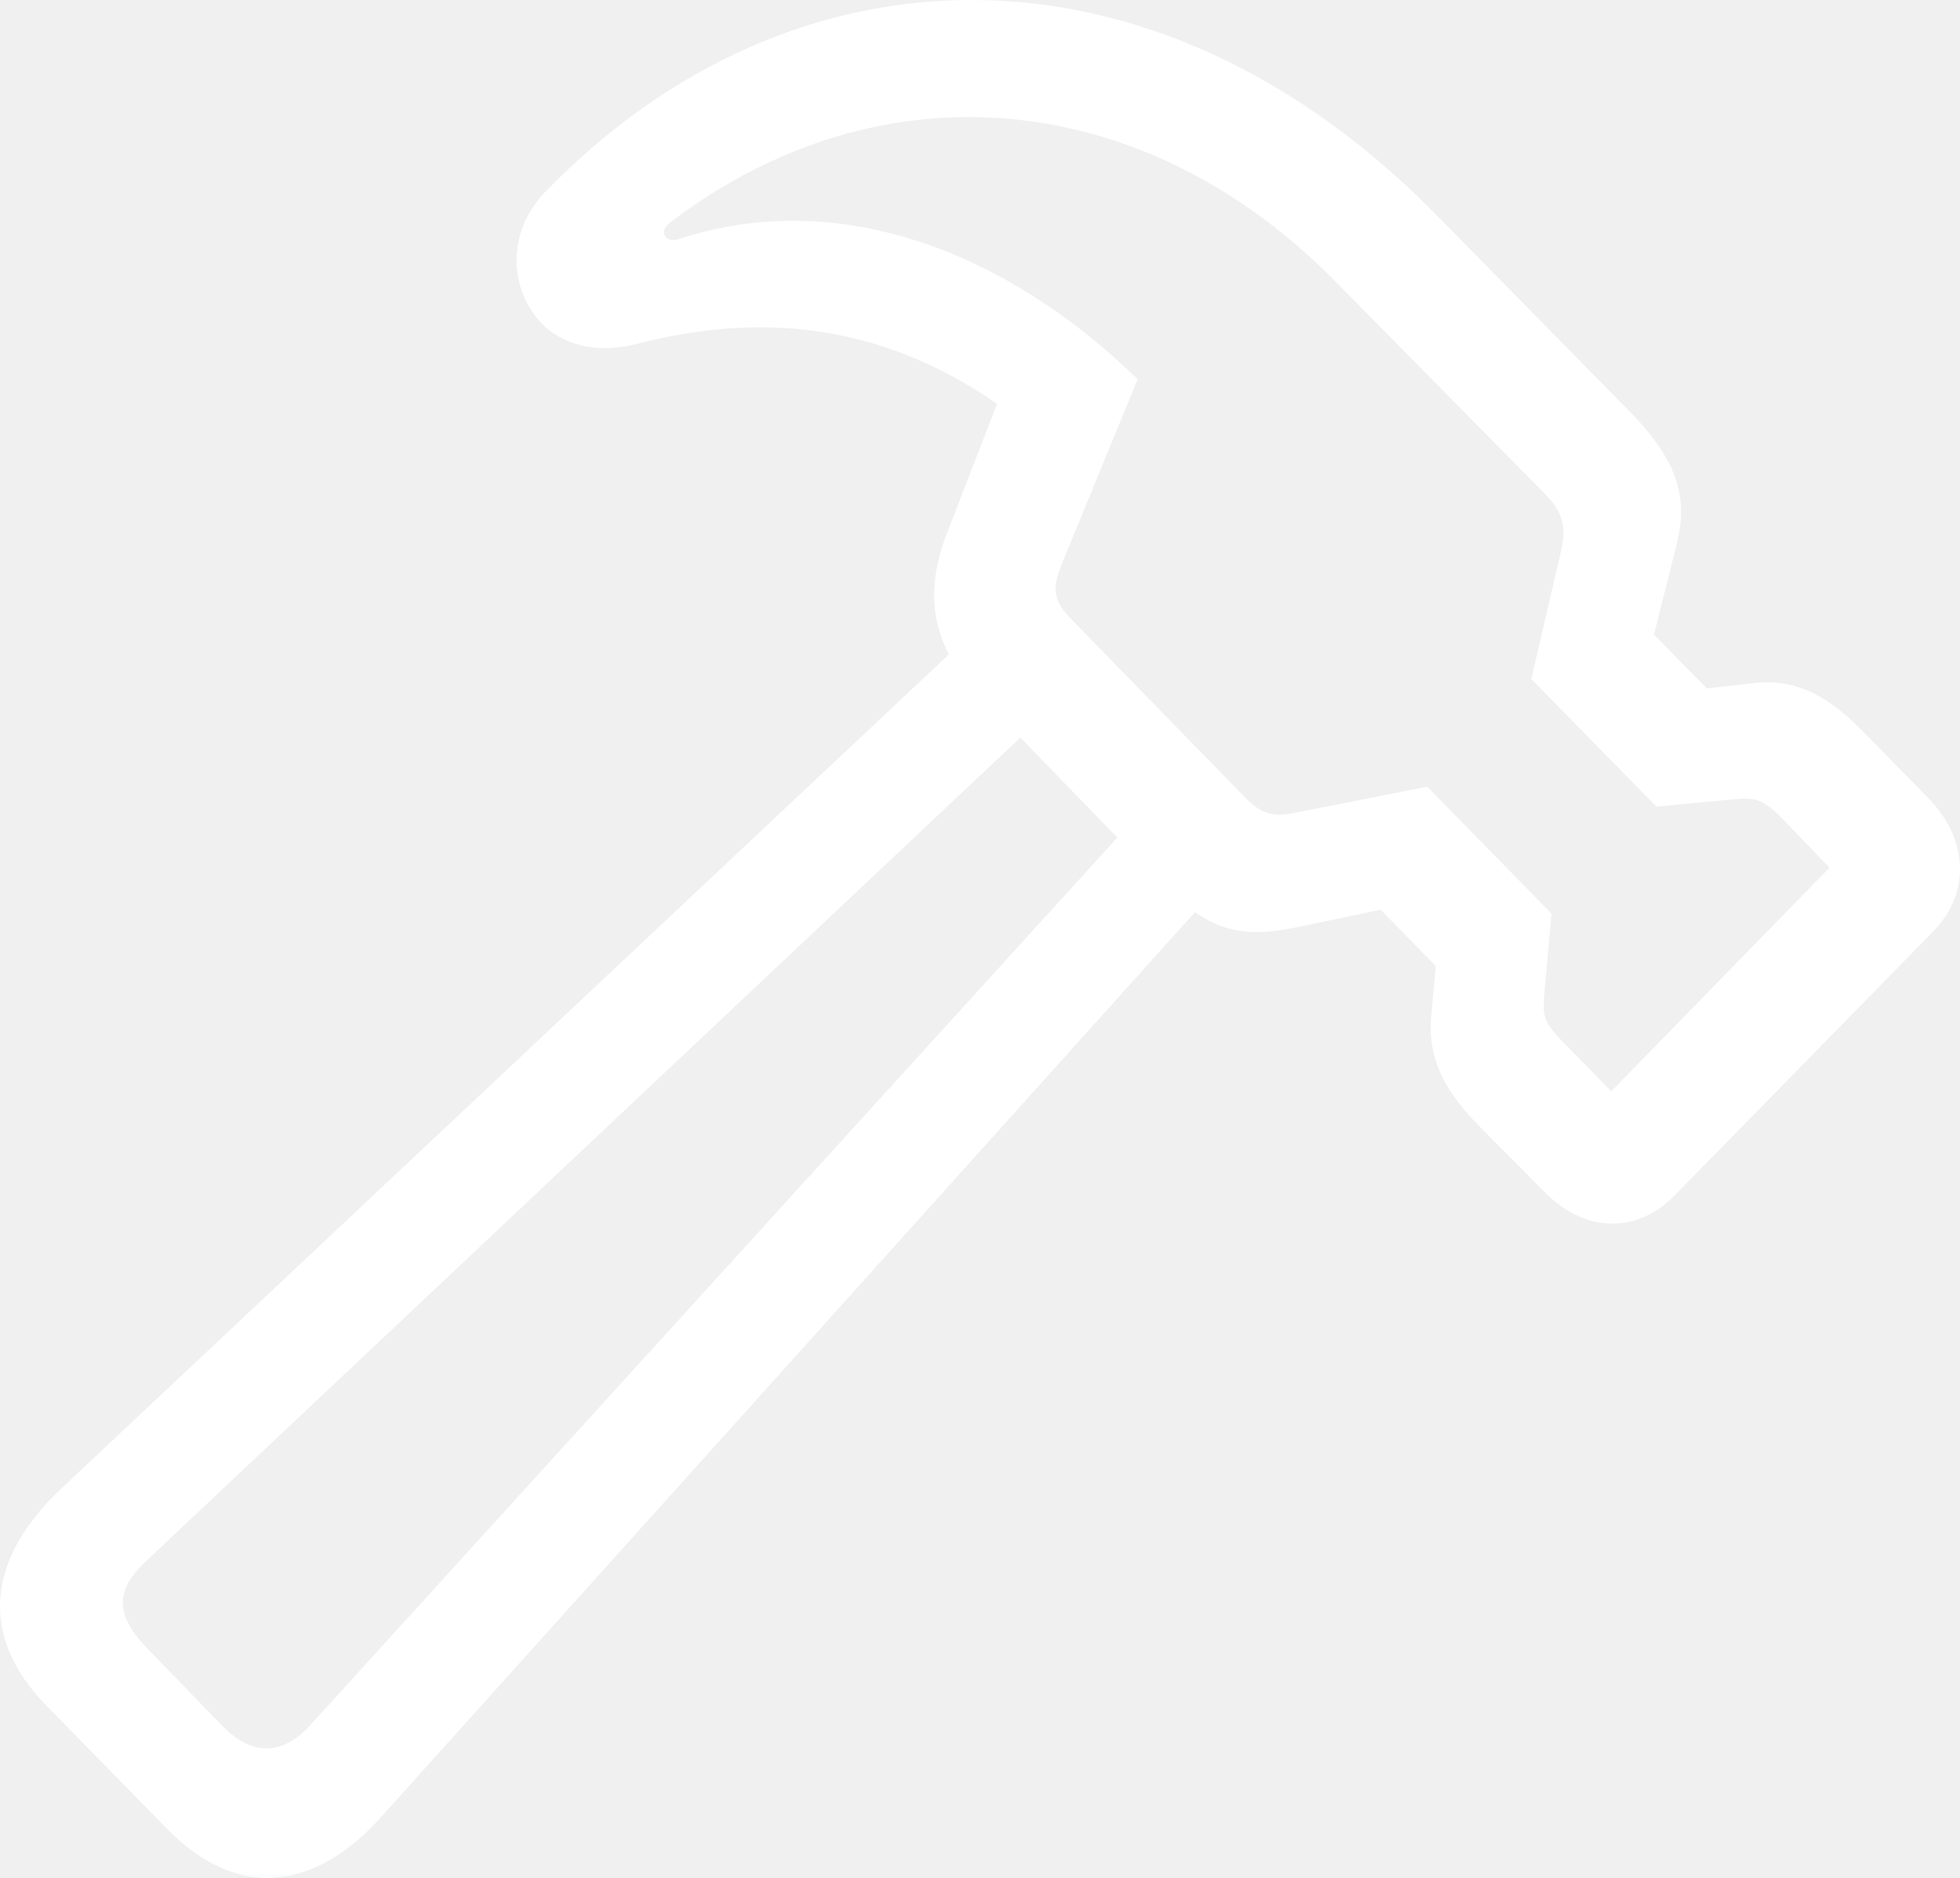
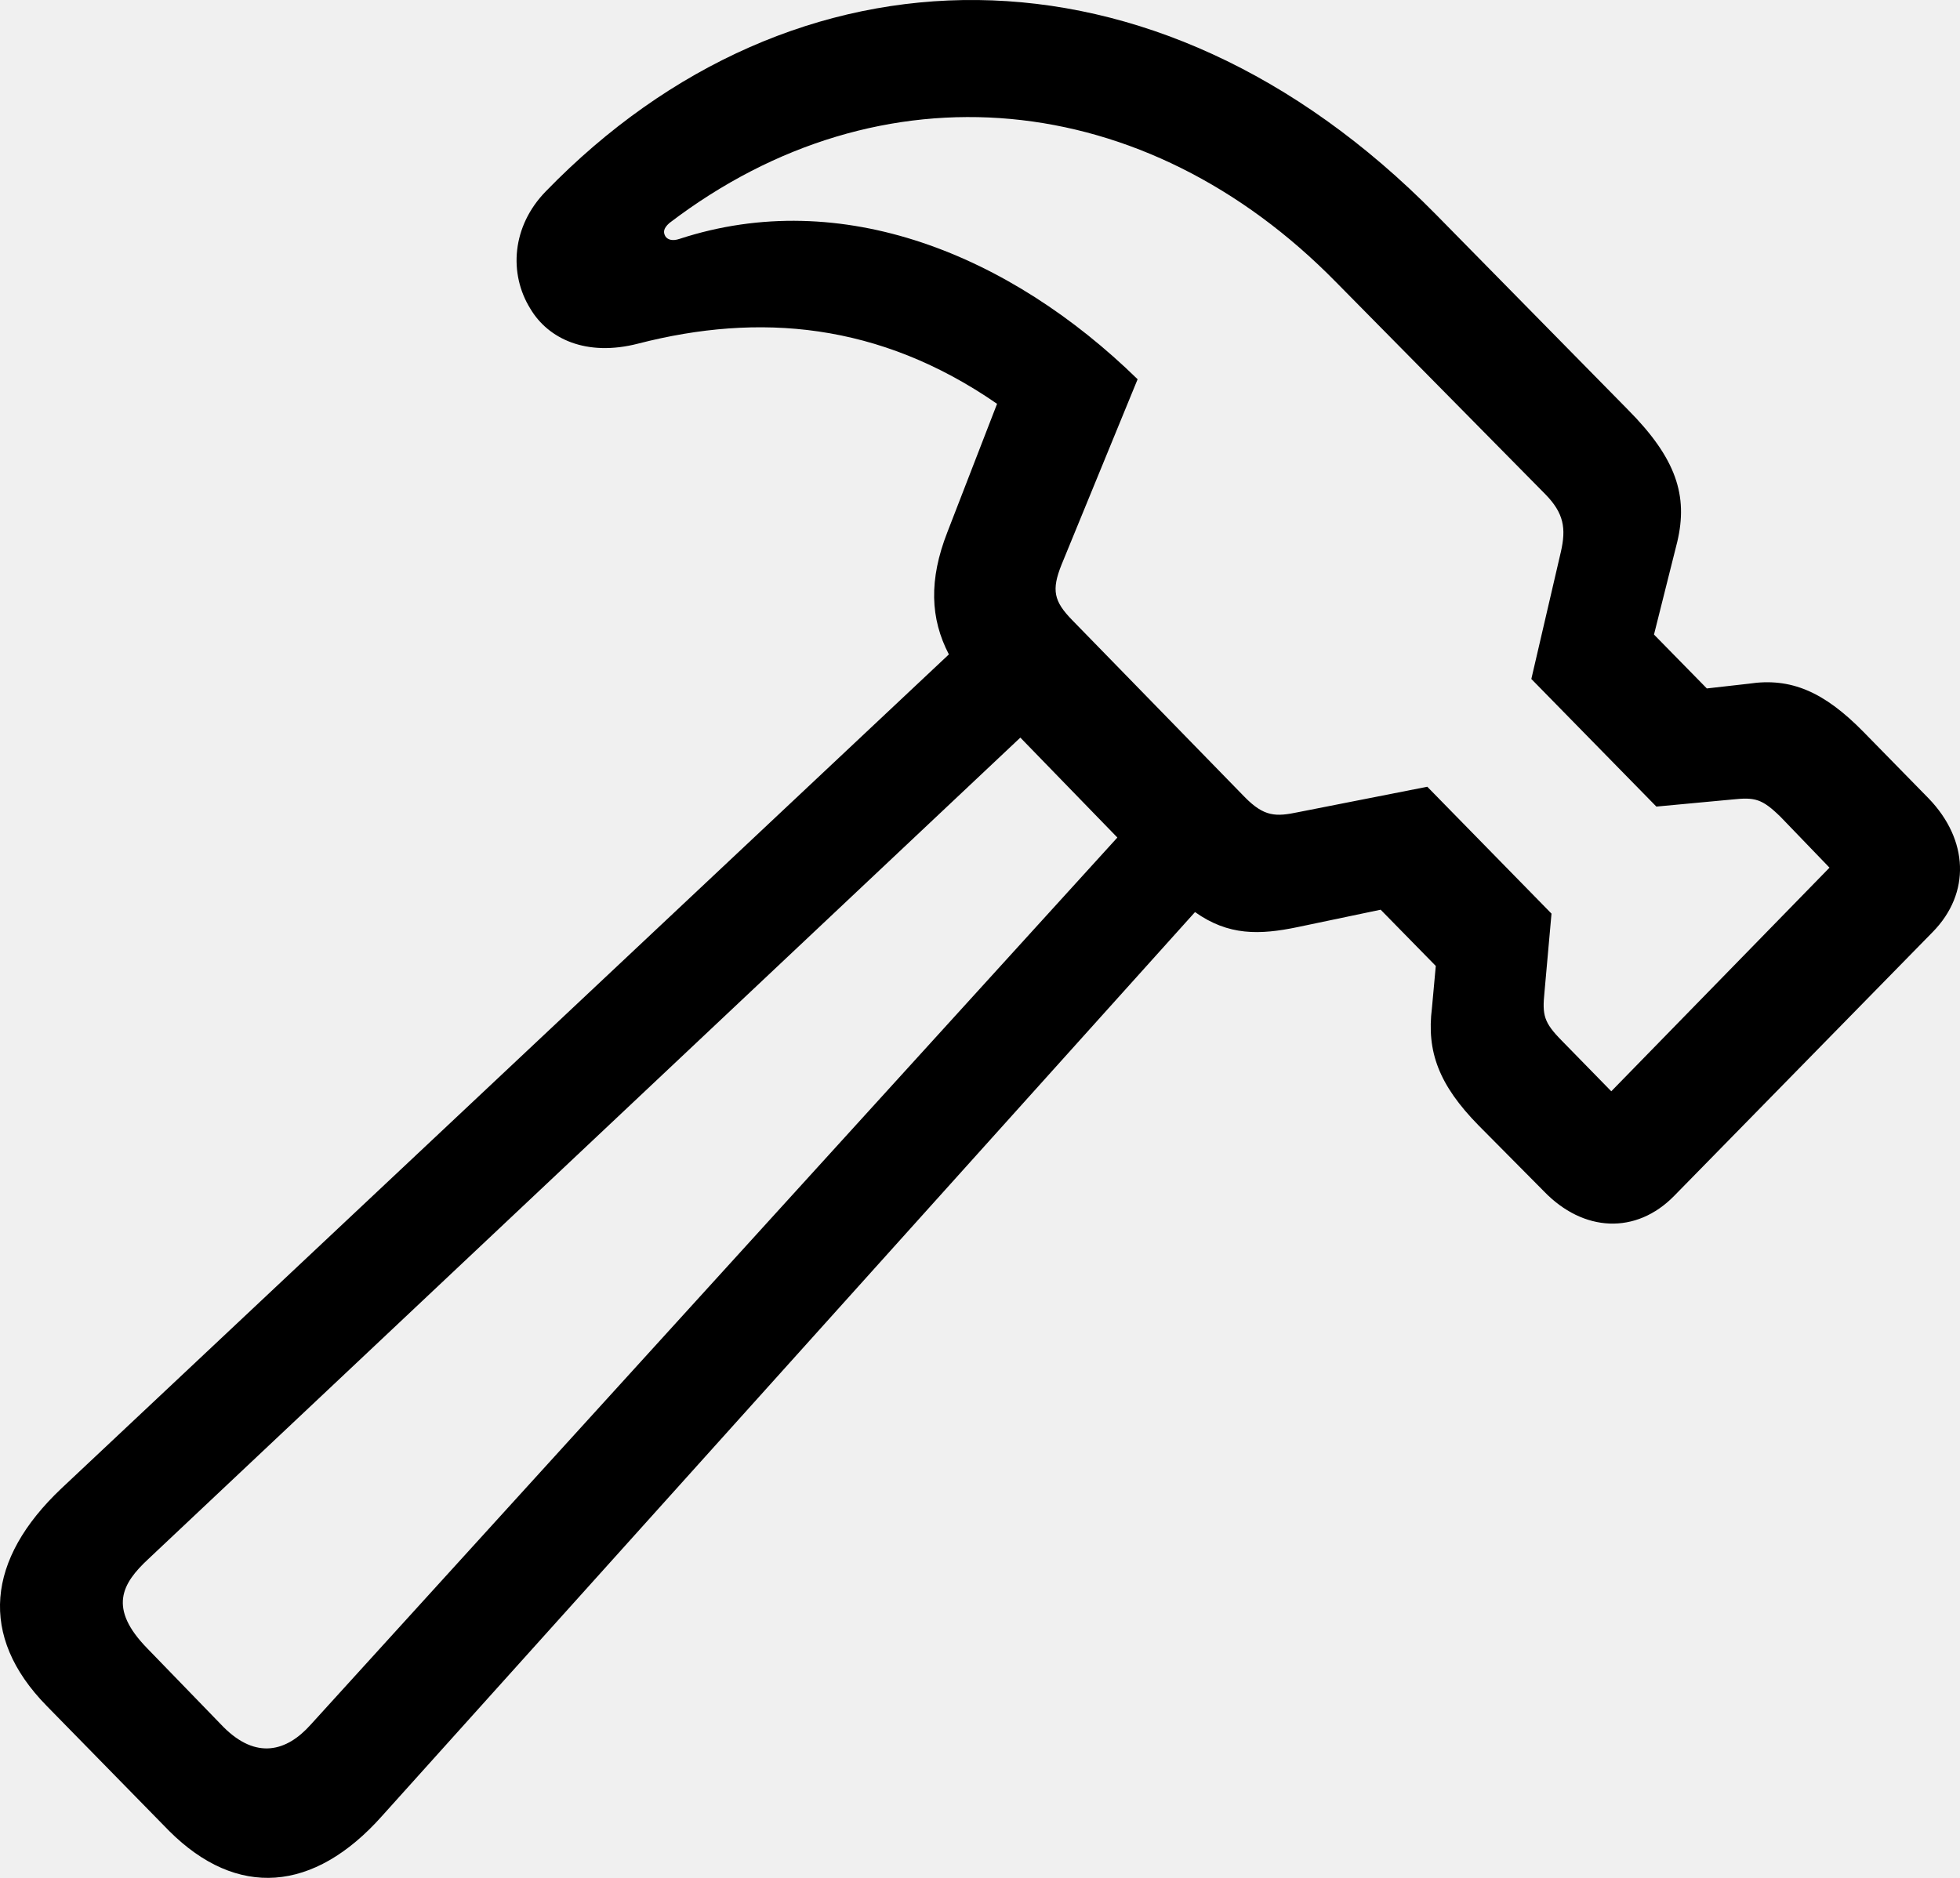
<svg xmlns="http://www.w3.org/2000/svg" width="24" height="23" viewBox="0 0 24 23" fill="none">
  <g>
-     <path d="M4.678 22.242C3.841 23.183 2.9 23.252 2.072 22.426L0.57 20.892C-0.267 20.037 -0.162 19.095 0.751 18.231L11.619 8.015C11.391 7.578 11.372 7.102 11.6 6.519L12.209 4.946C10.763 3.946 9.29 3.829 7.816 4.208C7.179 4.373 6.713 4.15 6.494 3.781C6.228 3.353 6.266 2.771 6.684 2.343C9.708 -0.774 14.13 -0.881 17.581 2.625L19.93 5.014C20.529 5.616 20.671 6.072 20.538 6.636L20.253 7.772L20.9 8.432L21.413 8.374C21.927 8.296 22.335 8.471 22.82 8.966L23.619 9.782C24.104 10.287 24.133 10.938 23.667 11.414L20.5 14.647C20.034 15.123 19.388 15.094 18.903 14.589L18.104 13.783C17.619 13.288 17.467 12.88 17.534 12.346L17.581 11.831L16.906 11.142L15.889 11.355C15.423 11.452 15.042 11.462 14.633 11.171L4.678 22.242L4.678 22.242ZM16.364 3.46C14.025 1.071 10.792 0.751 8.196 2.732C8.12 2.8 8.12 2.848 8.149 2.897C8.177 2.936 8.234 2.955 8.32 2.926C10.307 2.275 12.37 3.12 13.93 4.645L12.998 6.917C12.874 7.228 12.903 7.364 13.131 7.597L15.242 9.763C15.48 10.005 15.622 10.005 15.898 9.947L17.477 9.636L18.998 11.19L18.912 12.152C18.884 12.433 18.903 12.521 19.122 12.744L19.73 13.366L22.402 10.627L21.803 10.005C21.575 9.782 21.489 9.763 21.213 9.792L20.282 9.879L18.751 8.316L19.112 6.762C19.179 6.471 19.15 6.286 18.922 6.053L16.364 3.46L16.364 3.46ZM1.816 19.095C1.492 19.396 1.321 19.697 1.806 20.192L2.738 21.154C3.137 21.552 3.508 21.455 3.803 21.125L13.682 10.258L12.494 9.034L1.816 19.095L1.816 19.095Z" fill="#FFFFFF" />
+     <path d="M4.678 22.242C3.841 23.183 2.9 23.252 2.072 22.426L0.57 20.892C-0.267 20.037 -0.162 19.095 0.751 18.231L11.619 8.015C11.391 7.578 11.372 7.102 11.6 6.519L12.209 4.946C10.763 3.946 9.29 3.829 7.816 4.208C7.179 4.373 6.713 4.15 6.494 3.781C6.228 3.353 6.266 2.771 6.684 2.343C9.708 -0.774 14.13 -0.881 17.581 2.625L19.93 5.014C20.529 5.616 20.671 6.072 20.538 6.636L20.253 7.772L20.9 8.432L21.413 8.374C21.927 8.296 22.335 8.471 22.82 8.966L23.619 9.782C24.104 10.287 24.133 10.938 23.667 11.414L20.5 14.647C20.034 15.123 19.388 15.094 18.903 14.589L18.104 13.783C17.619 13.288 17.467 12.88 17.534 12.346L17.581 11.831L16.906 11.142L15.889 11.355C15.423 11.452 15.042 11.462 14.633 11.171L4.678 22.242L4.678 22.242ZM16.364 3.46C14.025 1.071 10.792 0.751 8.196 2.732C8.12 2.8 8.12 2.848 8.149 2.897C8.177 2.936 8.234 2.955 8.32 2.926C10.307 2.275 12.37 3.12 13.93 4.645L12.998 6.917C12.874 7.228 12.903 7.364 13.131 7.597L15.242 9.763C15.48 10.005 15.622 10.005 15.898 9.947L17.477 9.636L18.998 11.19L18.912 12.152C18.884 12.433 18.903 12.521 19.122 12.744L19.73 13.366L22.402 10.627L21.803 10.005C21.575 9.782 21.489 9.763 21.213 9.792L20.282 9.879L18.751 8.316L19.112 6.762C19.179 6.471 19.15 6.286 18.922 6.053L16.364 3.46L16.364 3.46ZM1.816 19.095C1.492 19.396 1.321 19.697 1.806 20.192L2.738 21.154C3.137 21.552 3.508 21.455 3.803 21.125L13.682 10.258L12.494 9.034L1.816 19.095L1.816 19.095Z" fill="#000000" />
  </g>
</svg>
